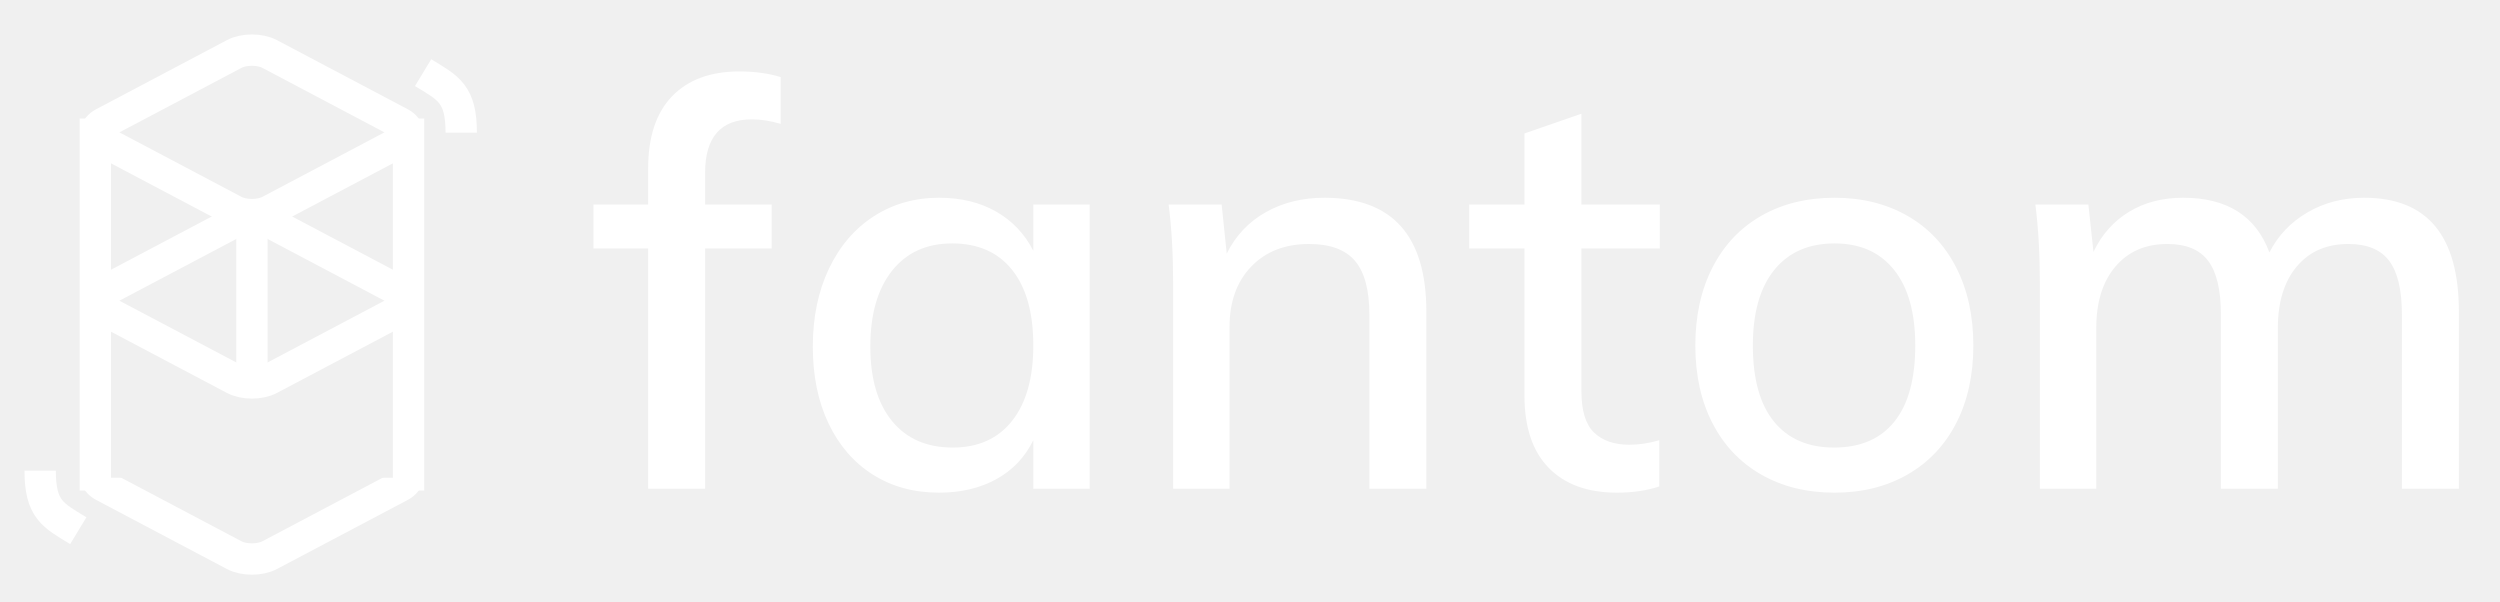
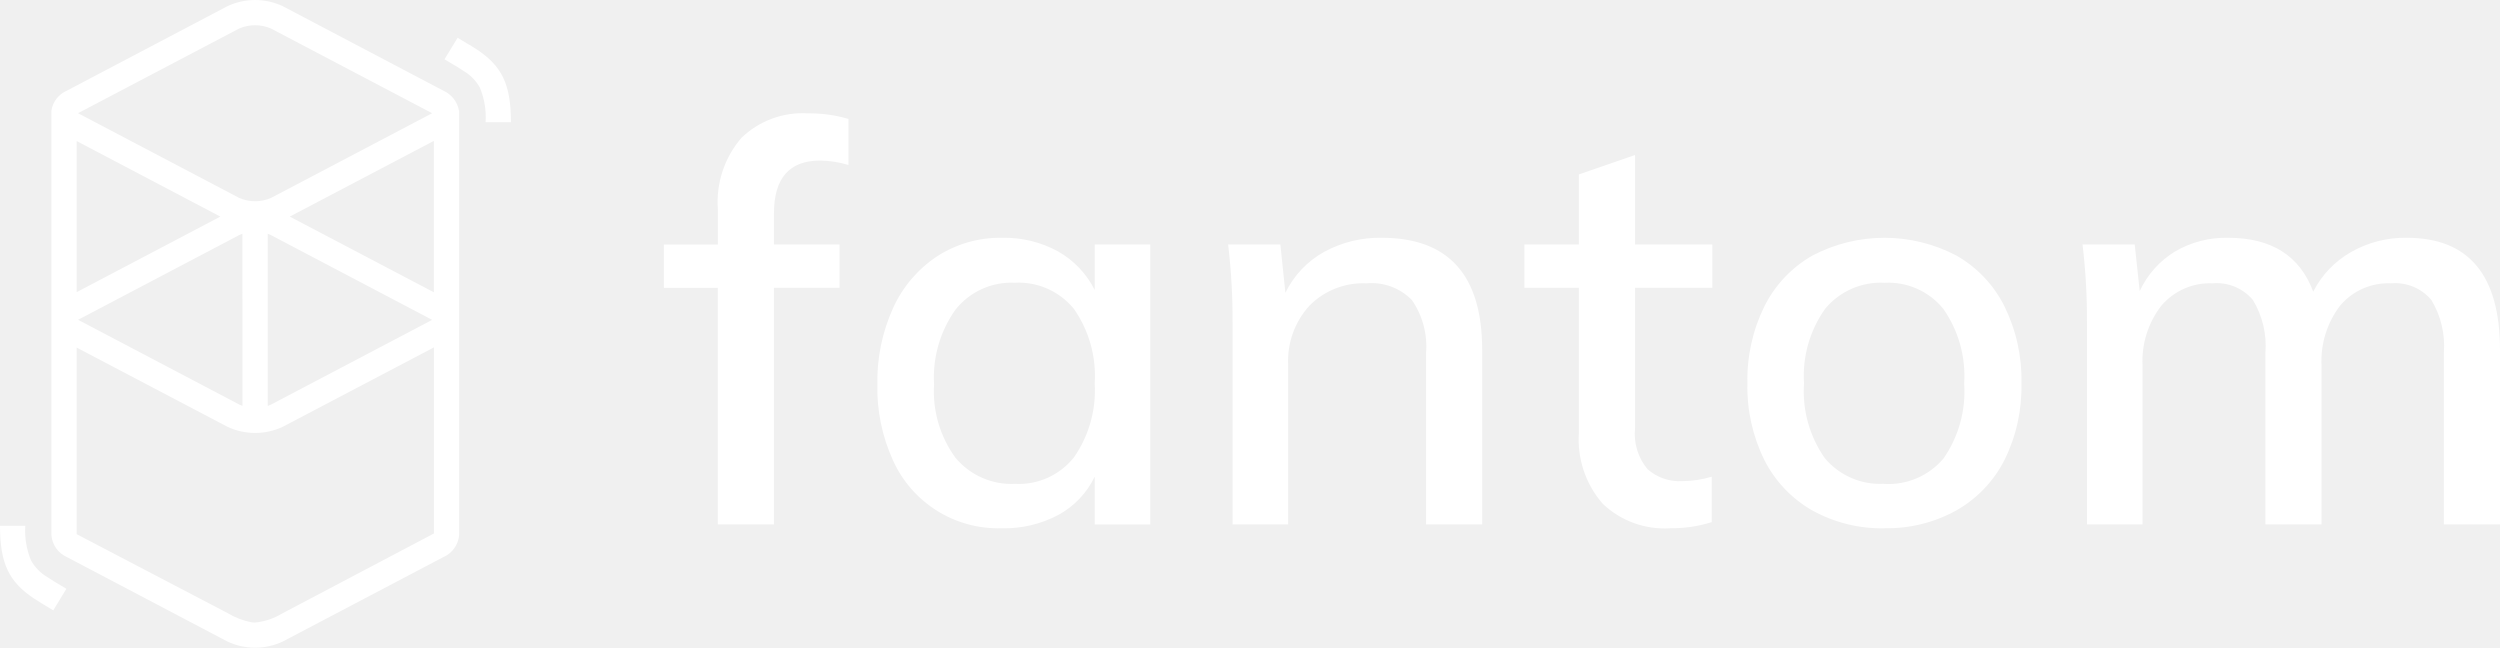
- <svg xmlns="http://www.w3.org/2000/svg" xmlns:xlink="http://www.w3.org/1999/xlink" width="399px" height="96px" viewBox="0 0 399 96" version="1.1">
-   <defs>
-     <rect id="path-1" x="6.133" y="68.25" width="57" height="15.75" />
-   </defs>
-   <g id="fantom-logo-white-v3-copy-2" stroke="none" stroke-width="1" fill="none" fill-rule="evenodd">
-     <g id="fantom-new-logo" transform="translate(6, 8)">
-       <g id="rounded-copy">
-         <path d="M37.038,0.619 L57.878,11.63 C59.441,12.456 59.441,13.794 57.878,14.62 L37.038,25.631 C35.475,26.456 32.94,26.456 31.377,25.631 L10.537,14.62 C8.974,13.794 8.974,12.456 10.537,11.63 L31.377,0.619 C32.94,-0.206 35.475,-0.206 37.038,0.619 Z" id="Rectangle" stroke="#FFFFFF" stroke-width="5" />
-         <path d="M37.038,27.487 L57.878,38.497 C59.441,39.323 59.441,40.662 57.878,41.488 L37.038,52.498 C35.475,53.324 32.94,53.324 31.377,52.498 L10.537,41.488 C8.974,40.662 8.974,39.323 10.537,38.497 L31.377,27.487 C32.94,26.661 35.475,26.661 37.038,27.487 Z" id="Rectangle-Copy" stroke="#FFFFFF" stroke-width="5" />
-         <mask id="mask-2" fill="white">
-           <use xlink:href="#path-1" />
-         </mask>
-         <g id="Rectangle" />
-         <path d="M37.038,55.59 L57.878,66.6 C59.441,67.426 59.441,68.765 57.878,69.591 L37.038,80.601 C35.475,81.427 32.94,81.427 31.377,80.601 L10.537,69.591 C8.974,68.765 8.974,67.426 10.537,66.6 L31.377,55.59 C32.94,54.764 35.475,54.764 37.038,55.59 Z" id="Rectangle-Copy-2" stroke="#FFFFFF" stroke-width="5" mask="url(#mask-2)" />
-         <path d="M61.525,3.597 C65.605,6.068 67.611,6.994 67.611,13.171" id="Path-11" stroke="#FFFFFF" stroke-width="5" />
-         <path d="M0.41,67.123 C4.49,69.594 6.496,70.52 6.496,76.697" id="Path-11-Copy" stroke="#FFFFFF" stroke-width="5" transform="translate(3.452913, 71.90998) scale(-1, -1) translate(-3.452913, -71.90998) " />
-         <line x1="9.21" y1="67.787" x2="9.21" y2="13.413" id="Line-2" stroke="#FFFFFF" stroke-width="5" stroke-linecap="square" />
-         <line x1="59.205" y1="67.787" x2="59.205" y2="13.413" id="Line-2-Copy" stroke="#FFFFFF" stroke-width="5" stroke-linecap="square" />
-         <line x1="34.208" y1="52.346" x2="34.208" y2="27.022" id="Line-2-Copy-2" stroke="#FFFFFF" stroke-width="5" stroke-linecap="square" />
-       </g>
-     </g>
-     <path d="M112.535,78 L112.535,39.66 L123.155,39.66 L123.155,32.64 L112.535,32.64 L112.535,27.6 C112.535,21.9 115.025,19.05 120.005,19.05 C121.445,19.05 122.975,19.29 124.595,19.77 L124.595,19.77 L124.595,12.3 C122.615,11.7 120.425,11.4 118.025,11.4 C113.405,11.4 109.82,12.72 107.27,15.36 C104.72,18 103.445,21.84 103.445,26.88 L103.445,26.88 L103.445,32.64 L94.715,32.64 L94.715,39.66 L103.445,39.66 L103.445,78 L112.535,78 Z M149.885,78.63 C153.365,78.63 156.41,77.91 159.02,76.47 C161.63,75.03 163.595,72.96 164.915,70.26 L164.915,70.26 L164.915,78 L173.915,78 L173.915,32.64 L164.915,32.64 L164.915,40.02 C163.535,37.32 161.555,35.235 158.975,33.765 C156.395,32.295 153.365,31.56 149.885,31.56 C145.985,31.56 142.505,32.55 139.445,34.53 C136.385,36.51 134,39.3 132.29,42.9 C130.58,46.5 129.725,50.64 129.725,55.32 C129.725,60 130.565,64.095 132.245,67.605 C133.925,71.115 136.28,73.83 139.31,75.75 C142.34,77.67 145.865,78.63 149.885,78.63 Z M152.045,71.43 C147.905,71.43 144.68,70.02 142.37,67.2 C140.06,64.38 138.905,60.42 138.905,55.32 C138.905,50.16 140.06,46.125 142.37,43.215 C144.68,40.305 147.875,38.85 151.955,38.85 C156.095,38.85 159.29,40.26 161.54,43.08 C163.79,45.9 164.915,49.92 164.915,55.14 C164.915,60.3 163.79,64.305 161.54,67.155 C159.29,70.005 156.125,71.43 152.045,71.43 Z M196.235,78 L196.235,52.17 C196.235,48.15 197.39,44.94 199.7,42.54 C202.01,40.14 205.085,38.94 208.925,38.94 C212.285,38.94 214.73,39.84 216.26,41.64 C217.79,43.44 218.555,46.32 218.555,50.28 L218.555,50.28 L218.555,78 L227.645,78 L227.645,49.74 C227.645,37.62 222.215,31.56 211.355,31.56 C207.875,31.56 204.77,32.325 202.04,33.855 C199.31,35.385 197.225,37.59 195.785,40.47 L195.785,40.47 L194.975,32.64 L186.515,32.64 C186.995,36.42 187.235,40.68 187.235,45.42 L187.235,45.42 L187.235,78 L196.235,78 Z M258.065,78.63 C260.585,78.63 262.835,78.3 264.815,77.64 L264.815,77.64 L264.815,70.26 C263.195,70.74 261.605,70.98 260.045,70.98 C257.645,70.98 255.77,70.335 254.42,69.045 C253.07,67.755 252.395,65.55 252.395,62.43 L252.395,62.43 L252.395,39.66 L264.905,39.66 L264.905,32.64 L252.395,32.64 L252.395,18.15 L243.305,21.3 L243.305,32.64 L234.485,32.64 L234.485,39.66 L243.305,39.66 L243.305,63.15 C243.305,68.19 244.595,72.03 247.175,74.67 C249.755,77.31 253.385,78.63 258.065,78.63 Z M292.805,78.63 C297.185,78.63 301.055,77.67 304.415,75.75 C307.775,73.83 310.37,71.1 312.2,67.56 C314.03,64.02 314.945,59.88 314.945,55.14 C314.945,50.4 314.03,46.245 312.2,42.675 C310.37,39.105 307.775,36.36 304.415,34.44 C301.055,32.52 297.185,31.56 292.805,31.56 C288.365,31.56 284.465,32.52 281.105,34.44 C277.745,36.36 275.15,39.105 273.32,42.675 C271.49,46.245 270.575,50.4 270.575,55.14 C270.575,59.88 271.49,64.02 273.32,67.56 C275.15,71.1 277.745,73.83 281.105,75.75 C284.465,77.67 288.365,78.63 292.805,78.63 Z M292.715,71.43 C288.575,71.43 285.38,70.05 283.13,67.29 C280.88,64.53 279.755,60.48 279.755,55.14 C279.755,49.92 280.895,45.9 283.175,43.08 C285.455,40.26 288.665,38.85 292.805,38.85 C296.885,38.85 300.05,40.26 302.3,43.08 C304.55,45.9 305.675,49.92 305.675,55.14 C305.675,60.48 304.565,64.53 302.345,67.29 C300.125,70.05 296.915,71.43 292.715,71.43 Z M334.565,78 L334.565,52.35 C334.565,48.21 335.585,44.94 337.625,42.54 C339.665,40.14 342.425,38.94 345.905,38.94 C348.905,38.94 351.08,39.84 352.43,41.64 C353.78,43.44 354.455,46.29 354.455,50.19 L354.455,50.19 L354.455,78 L363.545,78 L363.545,52.35 C363.545,48.21 364.55,44.94 366.56,42.54 C368.57,40.14 371.315,38.94 374.795,38.94 C377.795,38.94 379.97,39.84 381.32,41.64 C382.67,43.44 383.345,46.29 383.345,50.19 L383.345,50.19 L383.345,78 L392.435,78 L392.435,49.74 C392.435,37.62 387.395,31.56 377.315,31.56 C373.955,31.56 370.94,32.34 368.27,33.9 C365.6,35.46 363.575,37.59 362.195,40.29 C360.035,34.47 355.445,31.56 348.425,31.56 C345.125,31.56 342.245,32.31 339.785,33.81 C337.325,35.31 335.435,37.44 334.115,40.2 L334.115,40.2 L333.305,32.64 L324.845,32.64 C325.325,36.42 325.565,40.68 325.565,45.42 L325.565,45.42 L325.565,78 L334.565,78 Z" id="fantom" fill="#FFFFFF" fill-rule="nonzero" />
+ <svg xmlns="http://www.w3.org/2000/svg" width="154.391" height="39.999" viewBox="0 0 154.391 39.999">
+   <g id="Group_69" data-name="Group 69" transform="translate(-521 -926)">
+     <path id="explorer-logo-title" d="M7.406,25.947V11.334h4.05V8.658H7.406V6.738q0-3.26,2.85-3.26a6.178,6.178,0,0,1,1.75.275V.906A8.574,8.574,0,0,0,9.5.562a5.44,5.44,0,0,0-4.1,1.51,6.07,6.07,0,0,0-1.46,4.39v2.2H.609v2.676h3.33V25.947H7.407Zm14.075.24a7.106,7.106,0,0,0,3.485-.823A5.3,5.3,0,0,0,27.214,23v2.95h3.433V8.658H27.214v2.813a5.621,5.621,0,0,0-2.266-2.384,6.892,6.892,0,0,0-3.467-.84A7.168,7.168,0,0,0,17.5,9.379a7.561,7.561,0,0,0-2.73,3.19,10.907,10.907,0,0,0-.978,4.734,10.722,10.722,0,0,0,.961,4.682,7.128,7.128,0,0,0,6.729,4.2Zm.824-2.744a4.5,4.5,0,0,1-3.69-1.612A6.952,6.952,0,0,1,17.293,17.3a7.231,7.231,0,0,1,1.322-4.614,4.407,4.407,0,0,1,3.656-1.664,4.41,4.41,0,0,1,3.656,1.612,7.213,7.213,0,0,1,1.287,4.6,7.227,7.227,0,0,1-1.287,4.58,4.353,4.353,0,0,1-3.622,1.63Zm16.856,2.5V16.1a5.062,5.062,0,0,1,1.322-3.67A4.657,4.657,0,0,1,44,11.059a3.48,3.48,0,0,1,2.8,1.03,5.037,5.037,0,0,1,.876,3.293V25.947h3.467V15.176q0-6.93-6.214-6.93a7.151,7.151,0,0,0-3.553.875,5.787,5.787,0,0,0-2.386,2.522L38.68,8.658H35.453a38.953,38.953,0,0,1,.275,4.871V25.947h3.433Zm23.585.24a8.118,8.118,0,0,0,2.574-.377V23a6.388,6.388,0,0,1-1.82.275,2.979,2.979,0,0,1-2.145-.738,3.391,3.391,0,0,1-.772-2.521v-8.68h4.772V8.659H60.583V3.135l-3.468,1.2V8.658H53.751v2.676h3.364v8.953a6.029,6.029,0,0,0,1.477,4.391,5.545,5.545,0,0,0,4.154,1.51Zm13.25,0a8.774,8.774,0,0,0,4.43-1.1A7.464,7.464,0,0,0,83.4,21.968a10.169,10.169,0,0,0,1.047-4.734,10.268,10.268,0,0,0-1.047-4.75,7.424,7.424,0,0,0-2.97-3.14,9.556,9.556,0,0,0-8.891,0,7.424,7.424,0,0,0-2.97,3.14,10.268,10.268,0,0,0-1.047,4.75,10.178,10.178,0,0,0,1.047,4.734,7.448,7.448,0,0,0,2.97,3.122A8.844,8.844,0,0,0,76,26.188Zm-.033-2.744a4.452,4.452,0,0,1-3.657-1.578,7.184,7.184,0,0,1-1.287-4.63,7.143,7.143,0,0,1,1.305-4.6A4.46,4.46,0,0,1,76,11.025a4.375,4.375,0,0,1,3.622,1.612,7.213,7.213,0,0,1,1.287,4.6,7.25,7.25,0,0,1-1.27,4.631,4.439,4.439,0,0,1-3.673,1.578Zm15.963,2.5V16.171a5.588,5.588,0,0,1,1.167-3.74,3.934,3.934,0,0,1,3.158-1.372,2.913,2.913,0,0,1,2.49,1.03,5.473,5.473,0,0,1,.772,3.258v10.6h3.467V16.171a5.642,5.642,0,0,1,1.15-3.74,3.884,3.884,0,0,1,3.141-1.372,2.913,2.913,0,0,1,2.49,1.03,5.473,5.473,0,0,1,.772,3.258v10.6H114V15.176q0-6.93-5.767-6.93a6.719,6.719,0,0,0-3.45.892,5.872,5.872,0,0,0-2.318,2.436q-1.236-3.327-5.252-3.327a6.2,6.2,0,0,0-3.3.857,5.613,5.613,0,0,0-2.163,2.436l-.309-2.882H88.218a38.953,38.953,0,0,1,.275,4.871V25.947h3.433Z" transform="translate(561.391 932.438)" fill="#fff" />
+     <path id="explorer-logo" d="M14.043.383a4.018,4.018,0,0,1,3.422,0L27.381,5.6a1.672,1.672,0,0,1,.965,1.24h.01v26.2a1.633,1.633,0,0,1-.975,1.364l-9.916,5.213a4.018,4.018,0,0,1-3.422,0L4.127,34.4a1.615,1.615,0,0,1-.953-1.364c0-.045,0-.083,0-.115V6.835A1.613,1.613,0,0,1,4.127,5.6ZM26.794,21.455l-9.329,4.9a4.011,4.011,0,0,1-3.422,0L4.734,21.466V32.988l9.309,4.868a4.57,4.57,0,0,0,1.5.577l.213.013A3.928,3.928,0,0,0,17.4,37.9l9.4-4.956V21.455ZM1.561,32.47a4.808,4.808,0,0,0,.35,2.129,2.717,2.717,0,0,0,1.01,1.038l.03.02c.117.078.245.16.4.256l.184.111.563.339-.808,1.33-.63-.38-.106-.065c-.183-.112-.334-.208-.475-.3C.573,35.935.011,34.833,0,32.54v-.07H1.56Zm13.41-18.038a1.646,1.646,0,0,0-.2.085L4.857,19.73l-.03.017-.009,0,.016.01.023.012,9.916,5.213a1.466,1.466,0,0,0,.2.085Zm1.565,0V25.071a1.466,1.466,0,0,0,.2-.085l9.916-5.213.03-.017.009,0-.016-.008-.023-.013-9.916-5.213a1.466,1.466,0,0,0-.2-.085ZM26.794,8.7l-8.9,4.676,8.9,4.676V8.695Zm-22.06.011v9.33l8.874-4.665Zm12-6.95a2.482,2.482,0,0,0-1.964,0L4.856,6.97l-.03.016-.009.005L4.833,7l.023.011,9.916,5.213a2.466,2.466,0,0,0,1.964,0l9.916-5.213L26.682,7l.009-.005-.016-.009-.023-.012Zm11.524.573.63.379L29,2.772c.182.112.333.209.474.3,1.507,1.01,2.068,2.113,2.08,4.406v.07H29.989a4.813,4.813,0,0,0-.35-2.13,2.712,2.712,0,0,0-1.011-1.037l-.03-.02c-.116-.079-.244-.16-.4-.256L28.015,4l-.563-.338.808-1.33Z" transform="translate(521 926)" fill="#fff" />
  </g>
</svg>
